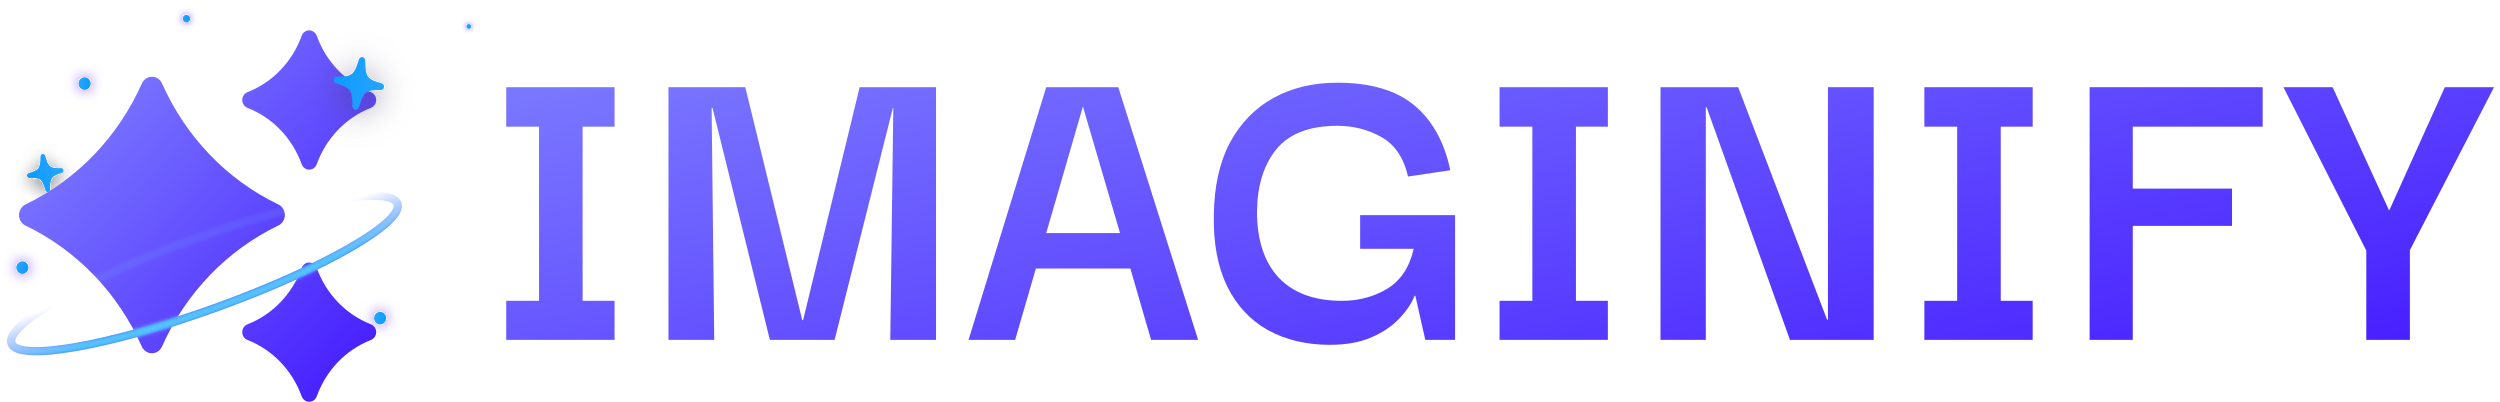
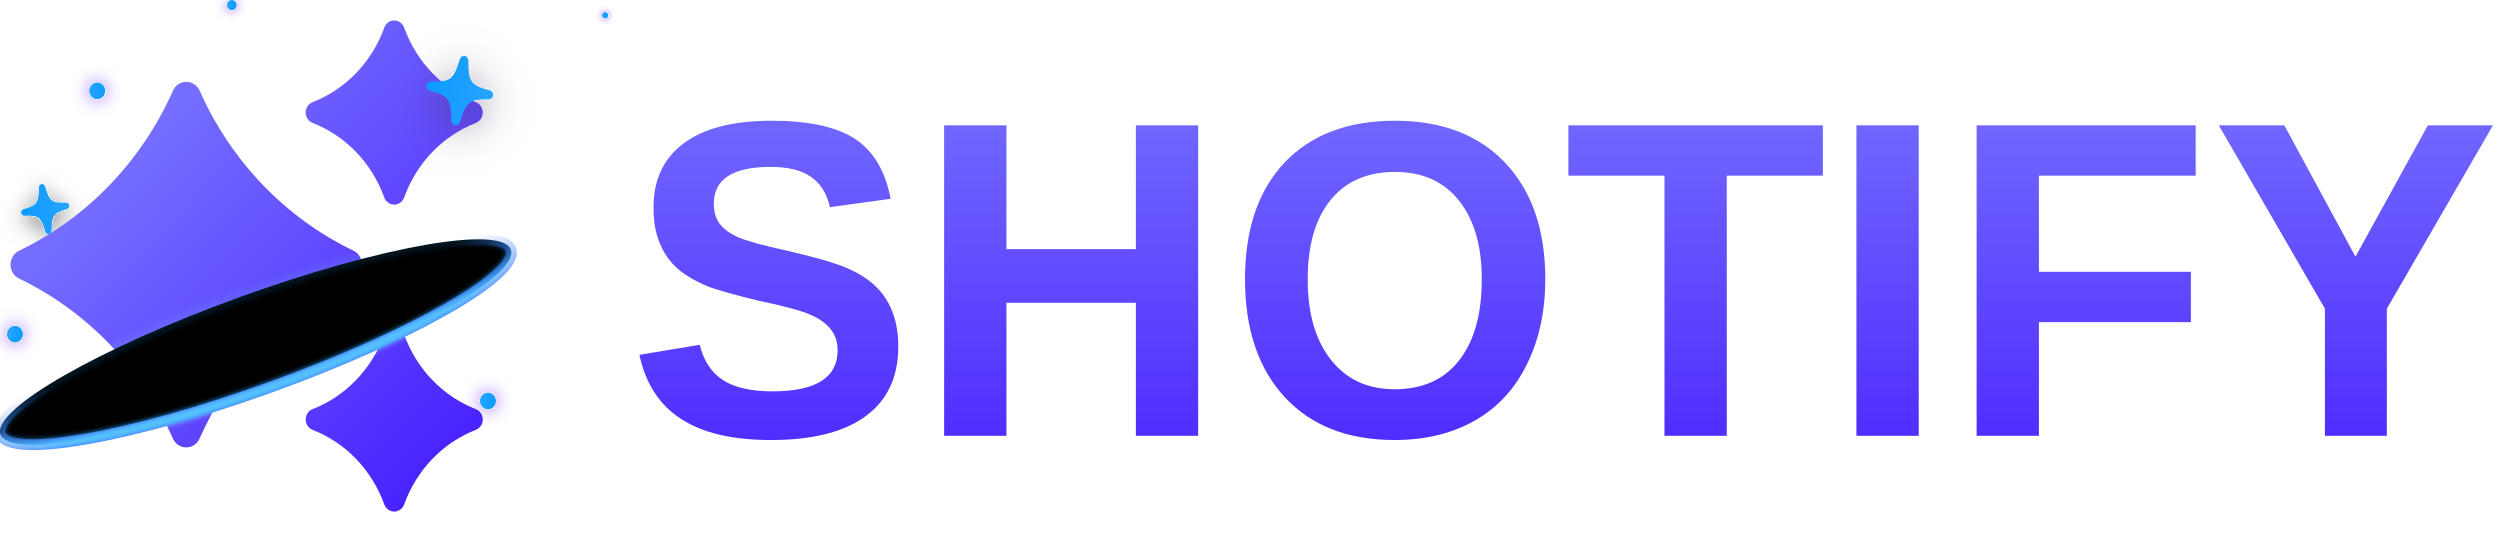
- <svg xmlns="http://www.w3.org/2000/svg" width="168" height="27" viewBox="0 0 168 27" fill="none">
-   <path d="M41.298 20.216V22.84H34.019V20.216H36.223V8.514H34.019V5.86H41.298V8.514H39.152V20.216H41.298ZM44.921 22.84V5.86H50.083L53.911 21.513H53.969L57.768 5.86H62.901V22.84H59.827L60.03 7.247H60.001L56.086 22.84H51.736L47.879 7.247H47.821L47.995 22.84H44.921ZM65.086 22.84L70.306 5.86H75.149L80.514 22.84H77.353L75.961 18.045H69.61L68.218 22.84H65.086ZM72.771 7.157L70.306 15.662H75.265L72.771 7.157ZM89.371 23.172C87.786 23.172 86.394 22.84 85.195 22.177C84.016 21.513 83.107 20.538 82.469 19.251C81.831 17.944 81.532 16.346 81.57 14.456C81.59 12.545 81.947 10.927 82.643 9.6C83.359 8.273 84.335 7.267 85.572 6.584C86.81 5.9 88.24 5.558 89.864 5.558C92.088 5.558 93.808 6.061 95.026 7.066C96.244 8.072 97.056 9.529 97.462 11.44L94.62 11.862C94.33 10.595 93.731 9.71 92.822 9.208C91.933 8.705 90.947 8.454 89.864 8.454C88.008 8.454 86.645 8.976 85.775 10.022C84.925 11.068 84.49 12.465 84.47 14.214C84.47 16.145 84.963 17.632 85.949 18.678C86.935 19.703 88.347 20.216 90.183 20.216C91.305 20.216 92.32 19.945 93.228 19.402C94.137 18.839 94.727 17.944 94.997 16.718H91.401V14.456H97.781V22.84H95.78L95.113 19.884H95.055C94.862 20.387 94.523 20.89 94.04 21.392C93.576 21.895 92.958 22.317 92.184 22.659C91.411 23.001 90.473 23.172 89.371 23.172ZM108.049 20.216V22.84H100.77V20.216H102.974V8.514H100.77V5.86H108.049V8.514H105.903V20.216H108.049ZM122.837 5.86H125.911V22.84H120.285L114.688 7.217H114.63V22.84H111.585V5.86H116.805L122.779 21.483H122.837V5.86ZM136.596 20.216V22.84H129.317V20.216H131.521V8.514H129.317V5.86H136.596V8.514H134.45V20.216H136.596ZM143.322 22.84H140.422V5.86H152.051V8.514H143.322V12.676H149.992V15.179H143.322V22.84ZM159.015 22.84V16.838L153.447 5.86H156.753L160.552 14.154L164.293 5.86H167.599L161.944 16.808V22.84H159.015Z" fill="url(#paint0_linear_2164_2166)" />
-   <g filter="url(#filter0_d_2164_2166)">
-     <path d="M31.499 1.941C31.585 1.941 31.655 1.868 31.655 1.778C31.655 1.688 31.585 1.615 31.499 1.615C31.412 1.615 31.342 1.688 31.342 1.778C31.342 1.868 31.412 1.941 31.499 1.941Z" fill="url(#paint1_linear_2164_2166)" />
-   </g>
-   <g filter="url(#filter1_d_2164_2166)">
-     <path d="M5.684 6.038C5.909 6.038 6.09 5.849 6.09 5.616C6.09 5.383 5.909 5.193 5.684 5.193C5.46 5.193 5.278 5.383 5.278 5.616C5.278 5.849 5.46 6.038 5.684 6.038Z" fill="url(#paint2_linear_2164_2166)" />
-   </g>
-   <g filter="url(#filter2_d_2164_2166)">
-     <path d="M1.502 18.406C1.726 18.406 1.908 18.217 1.908 17.984C1.908 17.751 1.726 17.562 1.502 17.562C1.278 17.562 1.096 17.751 1.096 17.984C1.096 18.217 1.278 18.406 1.502 18.406Z" fill="url(#paint3_linear_2164_2166)" />
-   </g>
-   <g filter="url(#filter3_d_2164_2166)">
-     <path d="M25.543 21.802C25.767 21.802 25.949 21.613 25.949 21.379C25.949 21.146 25.767 20.957 25.543 20.957C25.319 20.957 25.137 21.146 25.137 21.379C25.137 21.613 25.319 21.802 25.543 21.802Z" fill="url(#paint4_linear_2164_2166)" />
-   </g>
-   <g filter="url(#filter4_d_2164_2166)">
-     <path d="M6.528 14.652C6.614 14.652 6.684 14.579 6.684 14.489C6.684 14.399 6.614 14.326 6.528 14.326C6.441 14.326 6.371 14.399 6.371 14.489C6.371 14.579 6.441 14.652 6.528 14.652Z" fill="url(#paint5_linear_2164_2166)" />
-   </g>
-   <g filter="url(#filter5_d_2164_2166)">
-     <path d="M12.524 1.512C12.66 1.512 12.77 1.397 12.77 1.256C12.77 1.115 12.66 1 12.524 1C12.388 1 12.278 1.115 12.278 1.256C12.278 1.397 12.388 1.512 12.524 1.512Z" fill="url(#paint6_linear_2164_2166)" />
-   </g>
-   <g filter="url(#filter6_d_2164_2166)">
-     <path d="M3.228 12.906C3.148 12.919 3.073 12.868 3.049 12.783C2.828 12.029 2.711 11.937 1.985 11.965C1.902 11.967 1.828 11.906 1.816 11.823C1.804 11.739 1.856 11.659 1.936 11.634C2.63 11.42 2.705 11.316 2.722 10.526C2.724 10.438 2.779 10.367 2.857 10.354C2.939 10.342 3.012 10.393 3.038 10.477C3.257 11.231 3.374 11.322 4.099 11.295C4.185 11.293 4.257 11.352 4.269 11.438C4.281 11.521 4.231 11.6 4.149 11.626C3.454 11.842 3.38 11.945 3.365 12.735C3.361 12.824 3.305 12.894 3.228 12.906Z" fill="url(#paint7_linear_2164_2166)" />
-   </g>
-   <path d="M16.63 6.194C16.419 6.276 16.278 6.486 16.278 6.72C16.278 6.954 16.419 7.164 16.63 7.247C18.313 7.903 19.641 9.284 20.272 11.034C20.352 11.254 20.553 11.4 20.778 11.4C21.003 11.4 21.205 11.254 21.285 11.034C21.916 9.284 23.244 7.903 24.927 7.247C25.138 7.164 25.278 6.954 25.278 6.72C25.278 6.486 25.138 6.276 24.927 6.194C23.244 5.537 21.916 4.156 21.285 2.406C21.205 2.186 21.003 2.04 20.778 2.04C20.553 2.04 20.352 2.186 20.272 2.406C19.641 4.156 18.313 5.537 16.63 6.194ZM10.892 5.613C10.771 5.336 10.503 5.16 10.213 5.16C9.922 5.16 9.655 5.336 9.533 5.613C7.936 9.2 5.164 12.082 1.714 13.74C1.447 13.867 1.278 14.145 1.278 14.452C1.278 14.759 1.447 15.032 1.714 15.159C5.163 16.815 7.937 19.698 9.528 23.285C9.65 23.563 9.917 23.739 10.208 23.739C10.499 23.739 10.766 23.563 10.888 23.285C12.482 19.695 15.254 16.812 18.706 15.154C18.974 15.027 19.142 14.749 19.142 14.447C19.142 14.145 18.974 13.867 18.706 13.74C15.257 12.085 12.485 9.2 10.892 5.613ZM20.272 18.006C19.641 19.756 18.313 21.137 16.63 21.794C16.419 21.876 16.278 22.086 16.278 22.32C16.278 22.554 16.419 22.764 16.63 22.846C18.313 23.503 19.641 24.884 20.272 26.634C20.352 26.854 20.553 27 20.778 27C21.003 27 21.205 26.854 21.285 26.634C21.916 24.884 23.244 23.503 24.927 22.846C25.138 22.764 25.278 22.554 25.278 22.32C25.278 22.086 25.138 21.876 24.927 21.794C23.244 21.137 21.916 19.756 21.285 18.006C21.205 17.786 21.003 17.64 20.778 17.64C20.553 17.64 20.352 17.786 20.272 18.006Z" fill="url(#paint8_linear_2164_2166)" />
-   <path d="M12.972 16.086C5.808 18.673 0.343 21.799 0.766 23.067C1.19 24.334 7.341 23.264 14.505 20.677C21.669 18.089 27.133 14.964 26.71 13.696C26.287 12.428 20.136 13.498 12.972 16.086Z" stroke="url(#paint9_linear_2164_2166)" stroke-width="0.549" />
-   <g style="mix-blend-mode:screen" filter="url(#filter7_f_2164_2166)">
-     <path d="M12.972 16.085C5.808 18.673 0.343 21.799 0.766 23.066C1.19 24.334 7.341 23.264 14.505 20.677C21.669 18.089 27.133 14.963 26.71 13.696C26.287 12.428 20.136 13.498 12.972 16.085Z" stroke="url(#paint10_linear_2164_2166)" stroke-width="0.549" />
-   </g>
-   <g filter="url(#filter8_d_2164_2166)">
-     <path d="M23.872 7.362C23.762 7.345 23.683 7.247 23.684 7.126C23.679 6.038 23.559 5.869 22.591 5.606C22.479 5.575 22.405 5.463 22.421 5.348C22.437 5.232 22.536 5.149 22.652 5.148C23.65 5.152 23.789 5.046 24.113 4.009C24.149 3.894 24.248 3.823 24.357 3.839C24.469 3.856 24.547 3.954 24.549 4.076C24.551 5.161 24.67 5.33 25.637 5.593C25.752 5.627 25.825 5.735 25.808 5.853C25.793 5.968 25.696 6.051 25.577 6.051C24.577 6.05 24.441 6.155 24.119 7.192C24.08 7.308 23.979 7.378 23.872 7.362Z" fill="url(#paint11_linear_2164_2166)" />
-   </g>
+ <svg xmlns="http://www.w3.org/2000/svg" xmlns:ns2="https://boxy-svg.com" xmlns:xlink="http://www.w3.org/1999/xlink" viewBox="97.627 234.002 127.062 27.258">
  <defs>
    <filter id="filter0_d_2164_2166" x="31.001" y="1.274" width="0.996" height="1.009" filterUnits="userSpaceOnUse" color-interpolation-filters="sRGB">
      <feFlood flood-opacity="0" result="BackgroundImageFix" />
      <feColorMatrix in="SourceAlpha" type="matrix" values="0 0 0 0 0 0 0 0 0 0 0 0 0 0 0 0 0 0 127 0" result="hardAlpha" />
      <feOffset />
      <feGaussianBlur stdDeviation="0.171" />
      <feComposite in2="hardAlpha" operator="out" />
      <feColorMatrix type="matrix" values="0 0 0 0 0.592 0 0 0 0 0.392 0 0 0 0 1 0 0 0 1 0" />
      <feBlend mode="normal" in2="BackgroundImageFix" result="effect1_dropShadow_2164_2166" />
      <feBlend mode="normal" in="SourceGraphic" in2="effect1_dropShadow_2164_2166" result="shape" />
    </filter>
+     <linearGradient id="paint1_linear_2164_2166" x1="31.352" y1="1.761" x2="31.663" y2="1.768" gradientUnits="userSpaceOnUse">
+       <stop stop-color="#26A4FF" />
+       <stop offset="1" stop-color="#0D9AFF" />
+     </linearGradient>
    <filter id="filter1_d_2164_2166" x="4.392" y="4.308" width="2.584" height="2.616" filterUnits="userSpaceOnUse" color-interpolation-filters="sRGB">
      <feFlood flood-opacity="0" result="BackgroundImageFix" />
      <feColorMatrix in="SourceAlpha" type="matrix" values="0 0 0 0 0 0 0 0 0 0 0 0 0 0 0 0 0 0 127 0" result="hardAlpha" />
      <feOffset />
      <feGaussianBlur stdDeviation="0.443" />
      <feComposite in2="hardAlpha" operator="out" />
      <feColorMatrix type="matrix" values="0 0 0 0 0.592 0 0 0 0 0.392 0 0 0 0 1 0 0 0 1 0" />
      <feBlend mode="normal" in2="BackgroundImageFix" result="effect1_dropShadow_2164_2166" />
      <feBlend mode="normal" in="SourceGraphic" in2="effect1_dropShadow_2164_2166" result="shape" />
    </filter>
+     <linearGradient id="paint2_linear_2164_2166" x1="5.302" y1="5.572" x2="6.11" y2="5.588" gradientUnits="userSpaceOnUse">
+       <stop stop-color="#26A4FF" />
+       <stop offset="1" stop-color="#0D9AFF" />
+     </linearGradient>
    <filter id="filter2_d_2164_2166" x="0.21" y="16.676" width="2.584" height="2.616" filterUnits="userSpaceOnUse" color-interpolation-filters="sRGB">
      <feFlood flood-opacity="0" result="BackgroundImageFix" />
      <feColorMatrix in="SourceAlpha" type="matrix" values="0 0 0 0 0 0 0 0 0 0 0 0 0 0 0 0 0 0 127 0" result="hardAlpha" />
      <feOffset />
      <feGaussianBlur stdDeviation="0.443" />
      <feComposite in2="hardAlpha" operator="out" />
      <feColorMatrix type="matrix" values="0 0 0 0 0.592 0 0 0 0 0.392 0 0 0 0 1 0 0 0 1 0" />
      <feBlend mode="normal" in2="BackgroundImageFix" result="effect1_dropShadow_2164_2166" />
      <feBlend mode="normal" in="SourceGraphic" in2="effect1_dropShadow_2164_2166" result="shape" />
    </filter>
+     <linearGradient id="paint3_linear_2164_2166" x1="1.12" y1="17.94" x2="1.928" y2="17.957" gradientUnits="userSpaceOnUse">
+       <stop stop-color="#26A4FF" />
+       <stop offset="1" stop-color="#0D9AFF" />
+     </linearGradient>
    <filter id="filter3_d_2164_2166" x="24.251" y="20.071" width="2.584" height="2.616" filterUnits="userSpaceOnUse" color-interpolation-filters="sRGB">
      <feFlood flood-opacity="0" result="BackgroundImageFix" />
      <feColorMatrix in="SourceAlpha" type="matrix" values="0 0 0 0 0 0 0 0 0 0 0 0 0 0 0 0 0 0 127 0" result="hardAlpha" />
      <feOffset />
      <feGaussianBlur stdDeviation="0.443" />
      <feComposite in2="hardAlpha" operator="out" />
      <feColorMatrix type="matrix" values="0 0 0 0 0.592 0 0 0 0 0.392 0 0 0 0 1 0 0 0 1 0" />
      <feBlend mode="normal" in2="BackgroundImageFix" result="effect1_dropShadow_2164_2166" />
      <feBlend mode="normal" in="SourceGraphic" in2="effect1_dropShadow_2164_2166" result="shape" />
    </filter>
+     <linearGradient id="paint4_linear_2164_2166" x1="25.161" y1="21.336" x2="25.968" y2="21.352" gradientUnits="userSpaceOnUse">
+       <stop stop-color="#26A4FF" />
+       <stop offset="1" stop-color="#0D9AFF" />
+     </linearGradient>
    <filter id="filter4_d_2164_2166" x="6.03" y="13.984" width="0.996" height="1.009" filterUnits="userSpaceOnUse" color-interpolation-filters="sRGB">
      <feFlood flood-opacity="0" result="BackgroundImageFix" />
      <feColorMatrix in="SourceAlpha" type="matrix" values="0 0 0 0 0 0 0 0 0 0 0 0 0 0 0 0 0 0 127 0" result="hardAlpha" />
      <feOffset />
      <feGaussianBlur stdDeviation="0.171" />
      <feComposite in2="hardAlpha" operator="out" />
      <feColorMatrix type="matrix" values="0 0 0 0 0.592 0 0 0 0 0.392 0 0 0 0 1 0 0 0 1 0" />
      <feBlend mode="normal" in2="BackgroundImageFix" result="effect1_dropShadow_2164_2166" />
      <feBlend mode="normal" in="SourceGraphic" in2="effect1_dropShadow_2164_2166" result="shape" />
    </filter>
+     <linearGradient id="paint5_linear_2164_2166" x1="6.38" y1="14.472" x2="6.692" y2="14.478" gradientUnits="userSpaceOnUse">
+       <stop stop-color="#26A4FF" />
+       <stop offset="1" stop-color="#0D9AFF" />
+     </linearGradient>
    <filter id="filter5_d_2164_2166" x="11.742" y="0.463" width="1.565" height="1.585" filterUnits="userSpaceOnUse" color-interpolation-filters="sRGB">
      <feFlood flood-opacity="0" result="BackgroundImageFix" />
      <feColorMatrix in="SourceAlpha" type="matrix" values="0 0 0 0 0 0 0 0 0 0 0 0 0 0 0 0 0 0 127 0" result="hardAlpha" />
      <feOffset />
      <feGaussianBlur stdDeviation="0.268" />
      <feComposite in2="hardAlpha" operator="out" />
      <feColorMatrix type="matrix" values="0 0 0 0 0.592 0 0 0 0 0.392 0 0 0 0 1 0 0 0 1 0" />
      <feBlend mode="normal" in2="BackgroundImageFix" result="effect1_dropShadow_2164_2166" />
      <feBlend mode="normal" in="SourceGraphic" in2="effect1_dropShadow_2164_2166" result="shape" />
    </filter>
+     <linearGradient id="paint6_linear_2164_2166" x1="12.293" y1="1.229" x2="12.782" y2="1.239" gradientUnits="userSpaceOnUse">
+       <stop stop-color="#26A4FF" />
+       <stop offset="1" stop-color="#0D9AFF" />
+     </linearGradient>
    <filter id="filter6_d_2164_2166" x="0.732" y="9.553" width="4.62" height="4.719" filterUnits="userSpaceOnUse" color-interpolation-filters="sRGB">
      <feFlood flood-opacity="0" result="BackgroundImageFix" />
      <feColorMatrix in="SourceAlpha" type="matrix" values="0 0 0 0 0 0 0 0 0 0 0 0 0 0 0 0 0 0 127 0" result="hardAlpha" />
      <feOffset dy="0.282" />
      <feGaussianBlur stdDeviation="0.541" />
      <feComposite in2="hardAlpha" operator="out" />
      <feColorMatrix type="matrix" values="0 0 0 0 0.221 0 0 0 0 0.21 0 0 0 0 0.242 0 0 0 0.6 0" />
      <feBlend mode="normal" in2="BackgroundImageFix" result="effect1_dropShadow_2164_2166" />
      <feBlend mode="normal" in="SourceGraphic" in2="effect1_dropShadow_2164_2166" result="shape" />
    </filter>
+     <linearGradient id="paint7_linear_2164_2166" x1="4.177" y1="11.317" x2="1.741" y2="11.721" gradientUnits="userSpaceOnUse">
+       <stop stop-color="#26A4FF" />
+       <stop offset="1" stop-color="#0D9AFF" />
+     </linearGradient>
+     <linearGradient id="paint8_linear_2164_2166" x1="1.278" y1="2.04" x2="26.219" y2="26.022" gradientUnits="userSpaceOnUse" gradientTransform="matrix(1, 0, 0, 1, 96.88394, 233.0024)">
+       <stop stop-color="#868CFF" />
+       <stop offset="1" stop-color="#4318FF" />
+     </linearGradient>
+     <linearGradient id="paint9_linear_2164_2166" x1="1.183" y1="24.803" x2="0.114" y2="21.789" gradientUnits="userSpaceOnUse" gradientTransform="matrix(1, 0, 0, 1, 96.88394, 233.0024)">
+       <stop stop-color="#3F5FFF" />
+       <stop offset="1" stop-color="#3F5FFF" stop-opacity="0" />
+     </linearGradient>
    <filter id="filter7_f_2164_2166" x="0.216" y="12.631" width="27.044" height="11.499" filterUnits="userSpaceOnUse" color-interpolation-filters="sRGB">
      <feFlood flood-opacity="0" result="BackgroundImageFix" />
      <feBlend mode="normal" in="SourceGraphic" in2="BackgroundImageFix" result="shape" />
      <feGaussianBlur stdDeviation="0.127" result="effect1_foregroundBlur_2164_2166" />
    </filter>
+     <linearGradient id="paint10_linear_2164_2166" x1="1.183" y1="24.802" x2="0.114" y2="21.789" gradientUnits="userSpaceOnUse">
+       <stop stop-color="#1DA0FF" />
+       <stop offset="1" stop-color="#199FFF" stop-opacity="0.13" />
+     </linearGradient>
    <filter id="filter8_d_2164_2166" x="20.288" y="2.261" width="7.653" height="7.788" filterUnits="userSpaceOnUse" color-interpolation-filters="sRGB">
      <feFlood flood-opacity="0" result="BackgroundImageFix" />
      <feColorMatrix in="SourceAlpha" type="matrix" values="0 0 0 0 0 0 0 0 0 0 0 0 0 0 0 0 0 0 127 0" result="hardAlpha" />
      <feOffset dy="0.555" />
      <feGaussianBlur stdDeviation="1.065" />
      <feComposite in2="hardAlpha" operator="out" />
      <feColorMatrix type="matrix" values="0 0 0 0 0.297 0 0 0 0 0.244 0 0 0 0 0.404 0 0 0 0.6 0" />
      <feBlend mode="normal" in2="BackgroundImageFix" result="effect1_dropShadow_2164_2166" />
      <feBlend mode="normal" in="SourceGraphic" in2="effect1_dropShadow_2164_2166" result="shape" />
    </filter>
-     <linearGradient id="paint0_linear_2164_2166" x1="32.279" y1="-4.2" x2="45.114" y2="53.252" gradientUnits="userSpaceOnUse">
-       <stop stop-color="#868CFF" />
-       <stop offset="1" stop-color="#4318FF" />
-     </linearGradient>
-     <linearGradient id="paint1_linear_2164_2166" x1="31.352" y1="1.761" x2="31.663" y2="1.768" gradientUnits="userSpaceOnUse">
-       <stop stop-color="#26A4FF" />
-       <stop offset="1" stop-color="#0D9AFF" />
-     </linearGradient>
-     <linearGradient id="paint2_linear_2164_2166" x1="5.302" y1="5.572" x2="6.11" y2="5.588" gradientUnits="userSpaceOnUse">
-       <stop stop-color="#26A4FF" />
-       <stop offset="1" stop-color="#0D9AFF" />
-     </linearGradient>
-     <linearGradient id="paint3_linear_2164_2166" x1="1.12" y1="17.94" x2="1.928" y2="17.957" gradientUnits="userSpaceOnUse">
-       <stop stop-color="#26A4FF" />
-       <stop offset="1" stop-color="#0D9AFF" />
-     </linearGradient>
-     <linearGradient id="paint4_linear_2164_2166" x1="25.161" y1="21.336" x2="25.968" y2="21.352" gradientUnits="userSpaceOnUse">
-       <stop stop-color="#26A4FF" />
-       <stop offset="1" stop-color="#0D9AFF" />
-     </linearGradient>
-     <linearGradient id="paint5_linear_2164_2166" x1="6.38" y1="14.472" x2="6.692" y2="14.478" gradientUnits="userSpaceOnUse">
-       <stop stop-color="#26A4FF" />
-       <stop offset="1" stop-color="#0D9AFF" />
-     </linearGradient>
-     <linearGradient id="paint6_linear_2164_2166" x1="12.293" y1="1.229" x2="12.782" y2="1.239" gradientUnits="userSpaceOnUse">
-       <stop stop-color="#26A4FF" />
-       <stop offset="1" stop-color="#0D9AFF" />
-     </linearGradient>
-     <linearGradient id="paint7_linear_2164_2166" x1="4.177" y1="11.317" x2="1.741" y2="11.721" gradientUnits="userSpaceOnUse">
-       <stop stop-color="#26A4FF" />
-       <stop offset="1" stop-color="#0D9AFF" />
-     </linearGradient>
-     <linearGradient id="paint8_linear_2164_2166" x1="1.278" y1="2.04" x2="26.219" y2="26.022" gradientUnits="userSpaceOnUse">
-       <stop stop-color="#868CFF" />
-       <stop offset="1" stop-color="#4318FF" />
-     </linearGradient>
-     <linearGradient id="paint9_linear_2164_2166" x1="1.183" y1="24.803" x2="0.114" y2="21.789" gradientUnits="userSpaceOnUse">
-       <stop stop-color="#3F5FFF" />
-       <stop offset="1" stop-color="#3F5FFF" stop-opacity="0" />
-     </linearGradient>
-     <linearGradient id="paint10_linear_2164_2166" x1="1.183" y1="24.802" x2="0.114" y2="21.789" gradientUnits="userSpaceOnUse">
-       <stop stop-color="#1DA0FF" />
-       <stop offset="1" stop-color="#199FFF" stop-opacity="0.13" />
-     </linearGradient>
    <linearGradient id="paint11_linear_2164_2166" x1="25.733" y1="5.656" x2="22.352" y2="5.259" gradientUnits="userSpaceOnUse">
      <stop stop-color="#26A4FF" />
      <stop offset="1" stop-color="#0D9AFF" />
    </linearGradient>
+     <linearGradient id="gradient-2-0" gradientUnits="userSpaceOnUse" x1="172.527" y1="238.505" x2="172.527" y2="257.14" xlink:href="#gradient-2" />
+     <linearGradient id="gradient-2" ns2:pinned="true">
+       <stop offset="0" style="stop-color: rgb(122, 119, 255);" />
+       <stop offset="1" style="stop-color: rgb(70, 29, 255);" />
+     </linearGradient>
  </defs>
+   <g filter="url(#filter0_d_2164_2166)" transform="matrix(1, 0, 0, 1, 96.88394, 233.0024)">
+     <path d="M31.499 1.941C31.585 1.941 31.655 1.868 31.655 1.778C31.655 1.688 31.585 1.615 31.499 1.615C31.412 1.615 31.342 1.688 31.342 1.778C31.342 1.868 31.412 1.941 31.499 1.941Z" fill="url(#paint1_linear_2164_2166)" />
+   </g>
+   <g filter="url(#filter1_d_2164_2166)" transform="matrix(1, 0, 0, 1, 96.88394, 233.0024)">
+     <path d="M5.684 6.038C5.909 6.038 6.09 5.849 6.09 5.616C6.09 5.383 5.909 5.193 5.684 5.193C5.46 5.193 5.278 5.383 5.278 5.616C5.278 5.849 5.46 6.038 5.684 6.038Z" fill="url(#paint2_linear_2164_2166)" />
+   </g>
+   <g filter="url(#filter2_d_2164_2166)" transform="matrix(1, 0, 0, 1, 96.88394, 233.0024)">
+     <path d="M1.502 18.406C1.726 18.406 1.908 18.217 1.908 17.984C1.908 17.751 1.726 17.562 1.502 17.562C1.278 17.562 1.096 17.751 1.096 17.984C1.096 18.217 1.278 18.406 1.502 18.406Z" fill="url(#paint3_linear_2164_2166)" />
+   </g>
+   <g filter="url(#filter3_d_2164_2166)" transform="matrix(1, 0, 0, 1, 96.88394, 233.0024)">
+     <path d="M25.543 21.802C25.767 21.802 25.949 21.613 25.949 21.379C25.949 21.146 25.767 20.957 25.543 20.957C25.319 20.957 25.137 21.146 25.137 21.379C25.137 21.613 25.319 21.802 25.543 21.802Z" fill="url(#paint4_linear_2164_2166)" />
+   </g>
+   <g filter="url(#filter4_d_2164_2166)" transform="matrix(1, 0, 0, 1, 96.88394, 233.0024)">
+     <path d="M6.528 14.652C6.614 14.652 6.684 14.579 6.684 14.489C6.684 14.399 6.614 14.326 6.528 14.326C6.441 14.326 6.371 14.399 6.371 14.489C6.371 14.579 6.441 14.652 6.528 14.652Z" fill="url(#paint5_linear_2164_2166)" />
+   </g>
+   <g filter="url(#filter5_d_2164_2166)" transform="matrix(1, 0, 0, 1, 96.88394, 233.0024)">
+     <path d="M12.524 1.512C12.66 1.512 12.77 1.397 12.77 1.256C12.77 1.115 12.66 1 12.524 1C12.388 1 12.278 1.115 12.278 1.256C12.278 1.397 12.388 1.512 12.524 1.512Z" fill="url(#paint6_linear_2164_2166)" />
+   </g>
+   <g filter="url(#filter6_d_2164_2166)" transform="matrix(1, 0, 0, 1, 96.88394, 233.0024)">
+     <path d="M3.228 12.906C3.148 12.919 3.073 12.868 3.049 12.783C2.828 12.029 2.711 11.937 1.985 11.965C1.902 11.967 1.828 11.906 1.816 11.823C1.804 11.739 1.856 11.659 1.936 11.634C2.63 11.42 2.705 11.316 2.722 10.526C2.724 10.438 2.779 10.367 2.857 10.354C2.939 10.342 3.012 10.393 3.038 10.477C3.257 11.231 3.374 11.322 4.099 11.295C4.185 11.293 4.257 11.352 4.269 11.438C4.281 11.521 4.231 11.6 4.149 11.626C3.454 11.842 3.38 11.945 3.365 12.735C3.361 12.824 3.305 12.894 3.228 12.906Z" fill="url(#paint7_linear_2164_2166)" />
+   </g>
+   <path d="M 113.514 239.196 C 113.303 239.279 113.163 239.488 113.163 239.722 C 113.163 239.956 113.303 240.166 113.514 240.249 C 115.197 240.905 116.525 242.286 117.157 244.037 C 117.236 244.256 117.438 244.402 117.663 244.402 C 117.888 244.402 118.089 244.256 118.169 244.037 C 118.8 242.286 120.128 240.905 121.811 240.249 C 122.022 240.166 122.163 239.956 122.163 239.722 C 122.163 239.488 122.022 239.279 121.811 239.196 C 120.128 238.539 118.8 237.158 118.169 235.408 C 118.089 235.188 117.888 235.042 117.663 235.042 C 117.438 235.042 117.236 235.188 117.157 235.408 C 116.525 237.158 115.197 238.539 113.514 239.196 Z M 107.777 238.616 C 107.655 238.338 107.388 238.162 107.097 238.162 C 106.807 238.162 106.539 238.338 106.417 238.616 C 104.82 242.202 102.049 245.084 98.599 246.742 C 98.331 246.869 98.163 247.147 98.163 247.454 C 98.163 247.761 98.331 248.034 98.599 248.161 C 102.047 249.817 104.821 252.7 106.413 256.287 C 106.535 256.565 106.802 256.741 107.092 256.741 C 107.383 256.741 107.65 256.565 107.772 256.287 C 109.367 252.697 112.138 249.814 115.591 248.156 C 115.858 248.029 116.027 247.751 116.027 247.449 C 116.027 247.147 115.858 246.869 115.591 246.742 C 112.142 245.087 109.37 242.202 107.777 238.616 Z M 117.157 251.008 C 116.525 252.758 115.197 254.139 113.514 254.796 C 113.303 254.879 113.163 255.088 113.163 255.322 C 113.163 255.556 113.303 255.766 113.514 255.849 C 115.197 256.505 116.525 257.886 117.157 259.637 C 117.236 259.856 117.438 260.002 117.663 260.002 C 117.888 260.002 118.089 259.856 118.169 259.637 C 118.8 257.886 120.128 256.505 121.811 255.849 C 122.022 255.766 122.163 255.556 122.163 255.322 C 122.163 255.088 122.022 254.879 121.811 254.796 C 120.128 254.139 118.8 252.758 118.169 251.008 C 118.089 250.788 117.888 250.642 117.663 250.642 C 117.438 250.642 117.236 250.788 117.157 251.008 Z" fill="url(#paint8_linear_2164_2166)" transform="matrix(1, 0, 0, 1, 7.105427357601002e-15, 0)" />
+   <path d="M 109.856 249.088 C 102.692 251.675 97.228 254.801 97.651 256.069 C 98.074 257.336 104.225 256.266 111.389 253.679 C 118.553 251.091 124.018 247.966 123.594 246.698 C 123.171 245.43 117.02 246.5 109.856 249.088 Z" stroke="url(#paint9_linear_2164_2166)" stroke-width="0.549" transform="matrix(1, 0, 0, 1, 7.105427357601002e-15, 0)" />
+   <g style="mix-blend-mode:screen" filter="url(#filter7_f_2164_2166)" transform="matrix(1, 0, 0, 1, 96.88394, 233.0024)">
+     <path d="M12.972 16.085C5.808 18.673 0.343 21.799 0.766 23.066C1.19 24.334 7.341 23.264 14.505 20.677C21.669 18.089 27.133 14.963 26.71 13.696C26.287 12.428 20.136 13.498 12.972 16.085Z" stroke="url(#paint10_linear_2164_2166)" stroke-width="0.549" />
+   </g>
+   <g filter="url(#filter8_d_2164_2166)" transform="matrix(1, 0, 0, 1, 96.88394, 233.0024)">
+     <path d="M23.872 7.362C23.762 7.345 23.683 7.247 23.684 7.126C23.679 6.038 23.559 5.869 22.591 5.606C22.479 5.575 22.405 5.463 22.421 5.348C22.437 5.232 22.536 5.149 22.652 5.148C23.65 5.152 23.789 5.046 24.113 4.009C24.149 3.894 24.248 3.823 24.357 3.839C24.469 3.856 24.547 3.954 24.549 4.076C24.551 5.161 24.67 5.33 25.637 5.593C25.752 5.627 25.825 5.735 25.808 5.853C25.793 5.968 25.696 6.051 25.577 6.051C24.577 6.05 24.441 6.155 24.119 7.192C24.08 7.308 23.979 7.378 23.872 7.362Z" fill="url(#paint11_linear_2164_2166)" />
+   </g>
+   <text style="fill: url('#gradient-2-0'); font-family: Arial, sans-serif; font-size: 16.8px; font-weight: 700; paint-order: fill; white-space: pre;" transform="matrix(1.307553, 0, 0, 1.364715, -48.42661, -89.94136)" x="136.071" y="253.602">SHOTIFY</text>
</svg>
